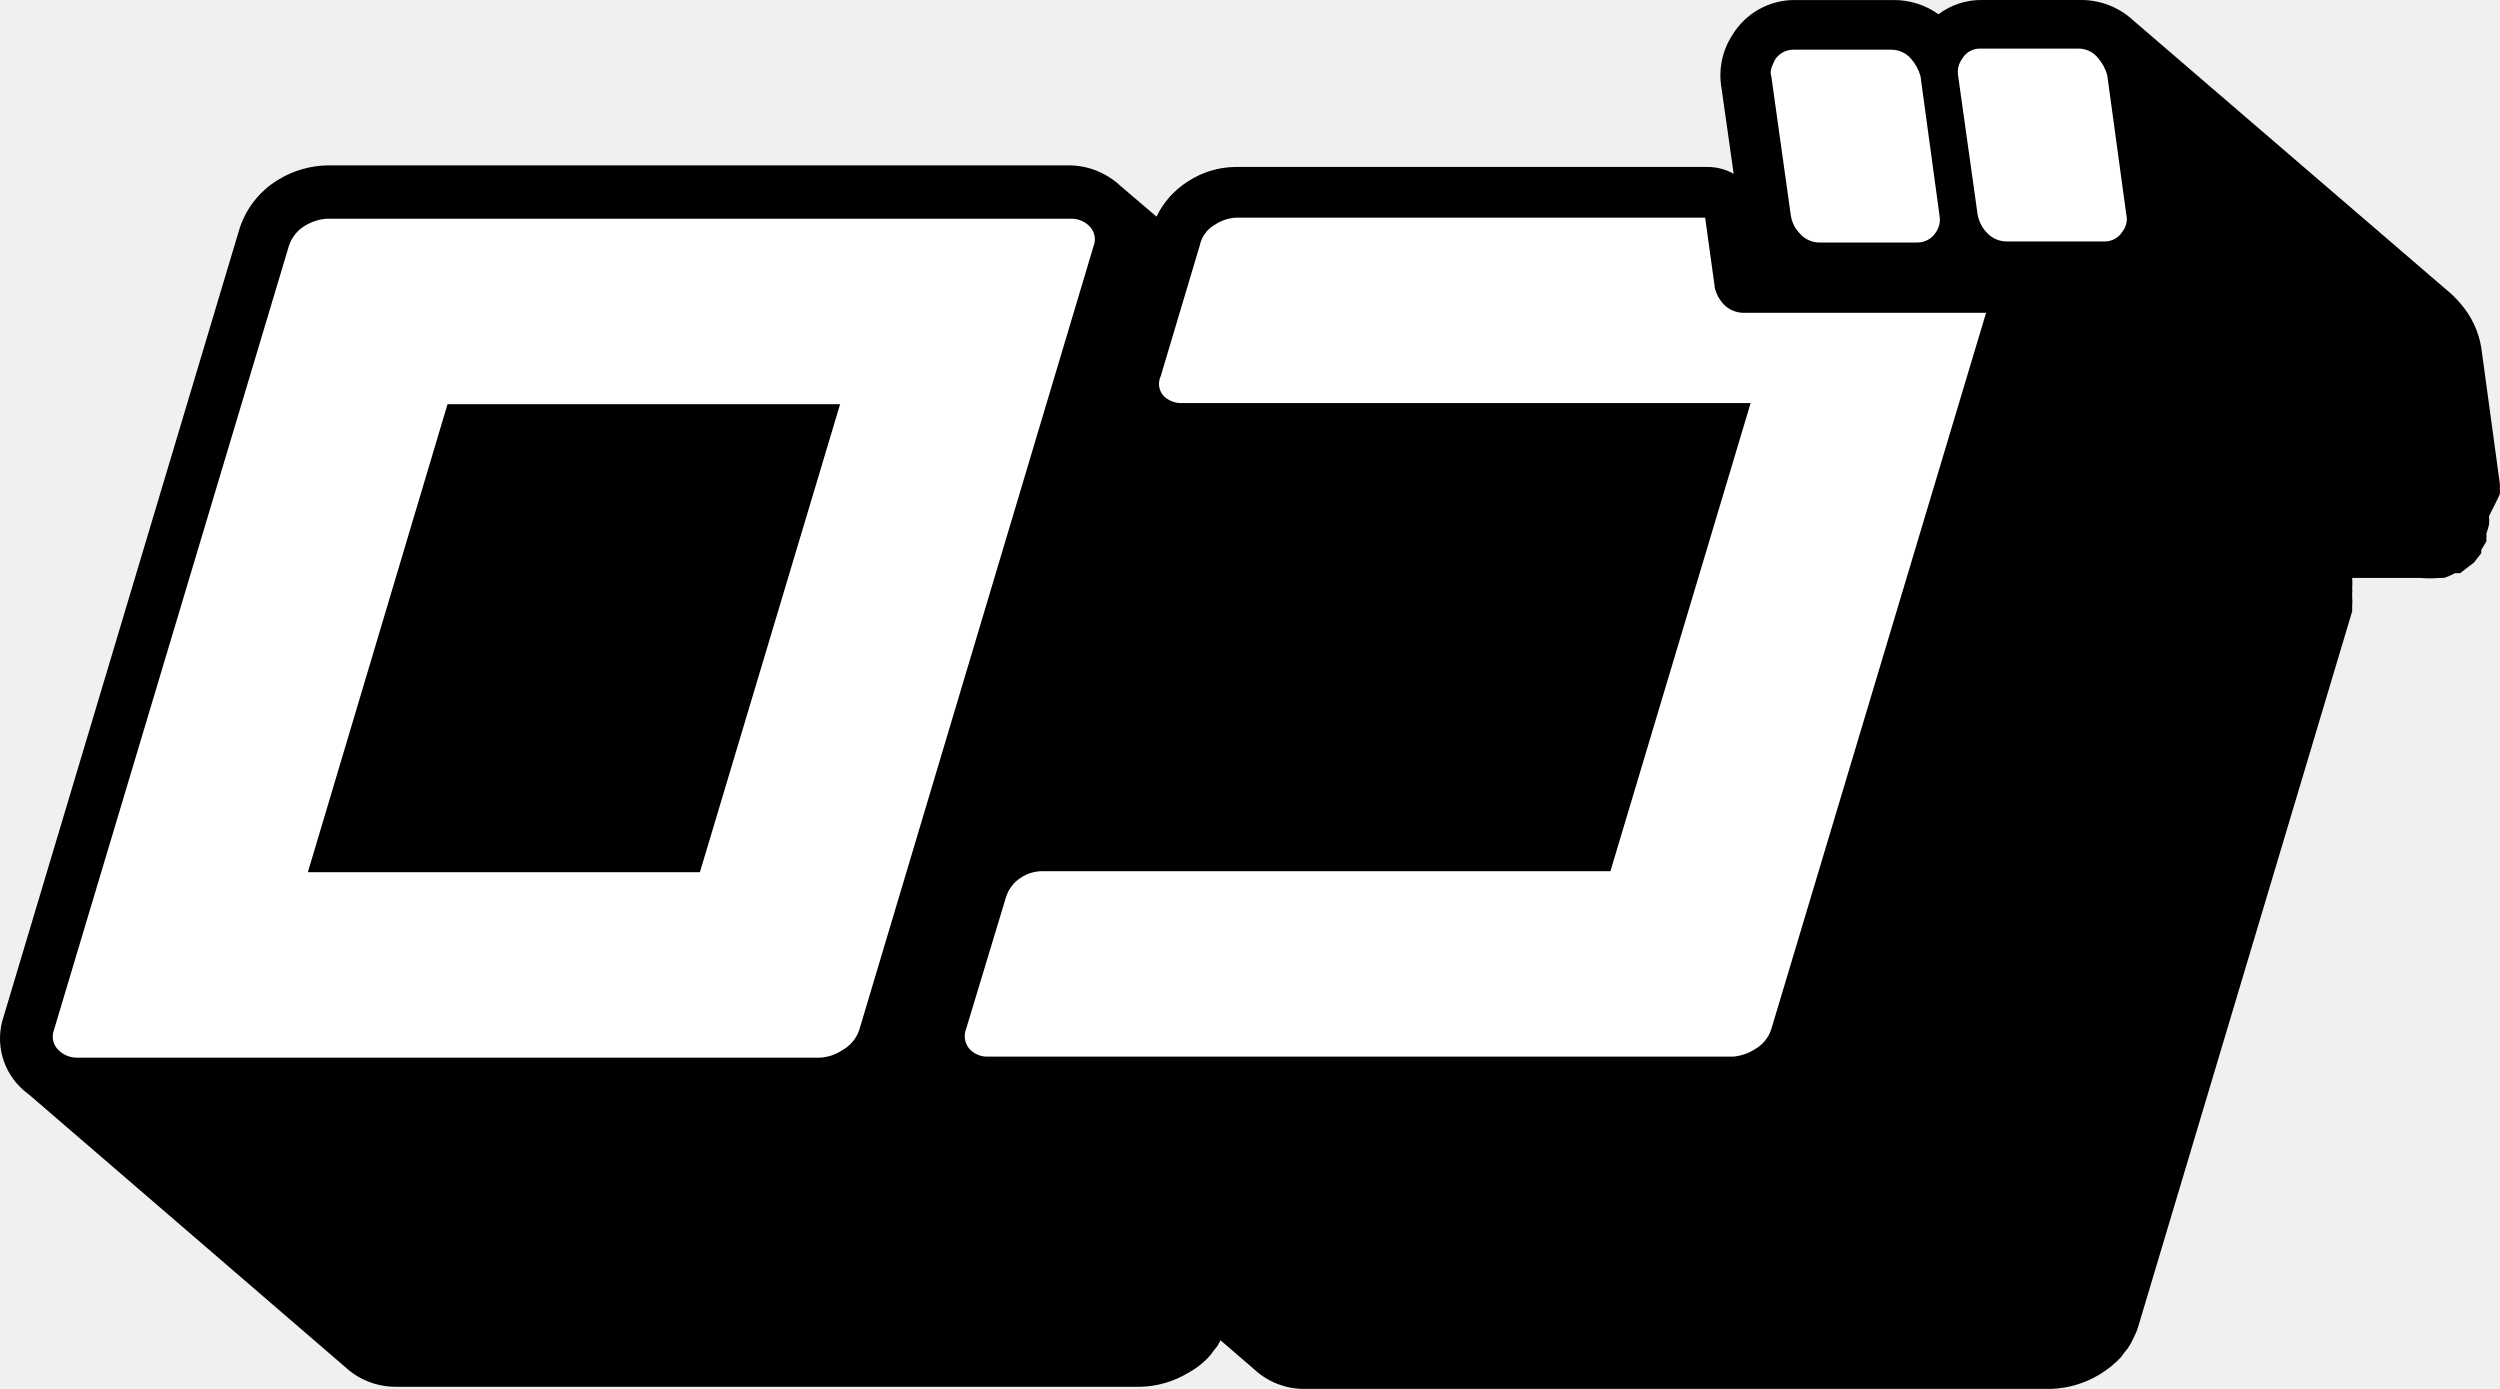
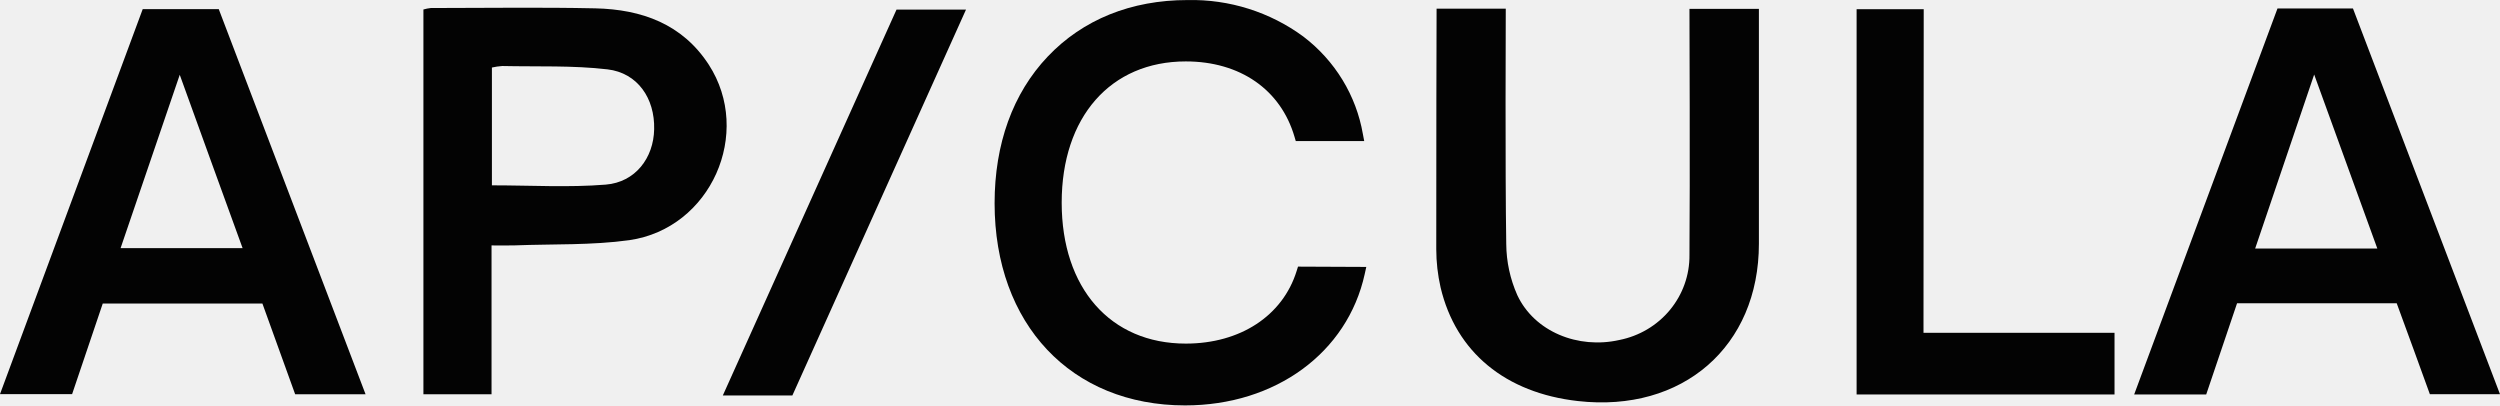
- <svg xmlns="http://www.w3.org/2000/svg" width="72" height="40" fill="none">
-   <path class="prefix__ccustom" d="M71.994 14.226a.626.626 0 000-.167.443.443 0 000-.137l-.533-3.91a2.554 2.554 0 00-.594-1.263l-.092-.107-.167-.167L61.374.533l.259.259A2.21 2.21 0 0059.896 0h-2.804a2.029 2.029 0 00-1.264.411 2.196 2.196 0 00-1.31-.41h-2.804a2.09 2.09 0 00-1.829 1.019c-.29.45-.398.994-.305 1.521l.35 2.465a1.526 1.526 0 00-.761-.198H35.593a2.548 2.548 0 00-1.372.411c-.395.247-.712.6-.914 1.02l-1.052-.898a2.18 2.18 0 00-1.523-.578H9.43a2.807 2.807 0 00-1.386.395A2.557 2.557 0 006.87 6.68L.105 29.274a1.975 1.975 0 00.579 2.13c.077.065.159.126.244.182 0 0-.137-.091-.214-.167l9.234 7.957c.39.36.902.56 1.432.563h21.47a2.79 2.79 0 001.386-.41 2.27 2.27 0 00.625-.503l.076-.106.122-.152.092-.168 1.005.867a2.09 2.09 0 001.402.533h21.515c.49-.016.967-.158 1.387-.41.23-.138.441-.307.624-.503l.077-.106.121-.153c.065-.096.122-.198.168-.304.05-.092.09-.189.122-.289l6.171-20.631v-.183a.998.998 0 000-.213v-.137a.426.426 0 000-.137 2.021 2.021 0 000-.289h1.981c.172.016.346.016.518 0h.137c.112-.033.22-.079.32-.137h.153l.274-.213.122-.09.213-.275v-.091l.152-.259a.457.457 0 010-.152.122.122 0 010-.076c.033-.09.058-.18.077-.274a.198.198 0 010-.091.425.425 0 010-.137s.304-.593.304-.624z" fill="#000" />
-   <path d="M31.357 6.497a.532.532 0 01.137.593l-6.75 22.58a1.05 1.05 0 01-.488.577 1.283 1.283 0 01-.625.213H2.177a.747.747 0 01-.487-.213.533.533 0 01-.138-.578L8.318 7.09a1.05 1.05 0 01.472-.593c.19-.115.404-.183.625-.198h21.454a.717.717 0 01.488.198zm-11.2 18.623l4.038-13.48H12.889L8.866 25.12h11.291M51.835 6.725a.746.746 0 00.595.259h2.788a.626.626 0 00.533-.29.639.639 0 00.107-.486l-.548-4.017a1.277 1.277 0 00-.275-.502.747.747 0 00-.594-.258h-2.788a.626.626 0 00-.534.289c-.106.213-.152.35-.106.471l.563 4.017c.03.196.12.377.26.517zm8.853-4.564a1.278 1.278 0 00-.274-.502.716.716 0 00-.579-.259h-2.804a.58.58 0 00-.518.29.638.638 0 00-.122.47l.564 4.018c.035.193.125.373.26.517a.776.776 0 00.593.259h2.804a.594.594 0 00.518-.29.579.579 0 00.107-.486l-.549-4.017zM49.382 8.247l-.274-1.978H35.593a1.19 1.19 0 00-.595.198.884.884 0 00-.442.593l-1.127 3.773a.517.517 0 00.091.579c.129.12.296.19.473.197h16.425L46.38 25.09H30a1.143 1.143 0 00-.594.183 1.034 1.034 0 00-.442.594l-1.142 3.773a.562.562 0 00.106.578.701.701 0 00.473.213h21.515c.222-.02.437-.092.624-.213a1.02 1.02 0 00.473-.578l6.186-20.631h-6.963a.808.808 0 01-.595-.244 1.11 1.11 0 01-.259-.487v-.03z" fill="#fff" />
+ <svg xmlns="http://www.w3.org/2000/svg" width="148" height="24" viewBox="0 0 148 24" fill="none">
+   <path d="M85.046 0.512H89.141C89.141 0.892 89.101 10.15 89.17 14.442C89.177 15.486 89.4 16.517 89.825 17.474C90.84 19.637 93.423 20.678 95.864 20.128C97.044 19.894 98.105 19.265 98.862 18.347C99.62 17.429 100.028 16.281 100.016 15.1C100.054 10.604 100.016 0.923 100.016 0.525H104.127C104.127 0.874 104.127 10.104 104.127 14.43C104.127 20.511 99.61 24.439 93.416 23.743C89.126 23.261 86.19 20.854 85.282 17.013C85.114 16.273 85.028 15.516 85.027 14.757C85.027 10.24 85.037 0.793 85.046 0.512Z" fill="#030303" />
+   <path d="M29.099 14.529V23.342H25.066V0.562C25.209 0.52 25.356 0.491 25.504 0.475C28.752 0.475 32.003 0.423 35.248 0.494C37.992 0.556 40.392 1.421 41.955 3.822C44.579 7.867 42.09 13.518 37.261 14.217C35.037 14.526 32.75 14.439 30.494 14.526C30.044 14.541 29.619 14.529 29.099 14.529ZM29.121 10.972C31.424 10.972 33.657 11.108 35.862 10.929C37.611 10.787 38.697 9.35 38.726 7.647C38.77 5.83 37.752 4.316 35.963 4.106C33.906 3.865 31.811 3.955 29.732 3.908C29.526 3.922 29.322 3.952 29.121 3.998V10.972Z" fill="#030303" />
+   <path d="M17.474 23.342C16.822 21.537 16.189 19.779 15.534 17.968H6.083L4.269 23.332H0L8.449 0.54H12.95C15.827 8.089 18.718 15.681 21.642 23.342H17.474ZM7.142 14.69H14.362C13.102 11.244 11.898 7.891 10.641 4.427C9.46 7.876 8.323 11.219 7.142 14.68V14.69Z" fill="#030303" />
+   <path d="M134.828 0.5H139.295L147.999 23.336H143.848C143.217 21.584 142.553 19.779 141.885 17.953H132.434L130.607 23.354H126.342L134.828 0.5ZM140.738 14.714L136.999 4.412C135.84 7.83 134.687 11.235 133.505 14.714H140.738Z" fill="#030303" />
+   <path d="M113.871 19.702H125.18V23.354H109.911V0.543H113.884L113.871 19.702Z" fill="#030303" />
+   <path d="M76.842 15.784L76.764 16.034C75.941 18.691 73.427 20.341 70.199 20.341C65.738 20.341 62.852 17.06 62.852 11.998C62.852 6.937 65.738 3.636 70.199 3.636C73.412 3.636 75.819 5.305 76.635 8.098L76.71 8.352H80.761L80.683 7.938C80.287 5.649 79.03 3.589 77.16 2.166C75.186 0.712 72.771 -0.05 70.302 0.003C66.966 0.003 64.106 1.158 62.03 3.343C59.954 5.528 58.88 8.528 58.88 12.032C58.88 19.189 63.413 24 70.158 24C75.513 24 79.769 20.876 80.79 16.229L80.884 15.802L76.842 15.784Z" fill="#030303" />
+   <path d="M46.909 23.41H42.792L53.074 0.568H57.188C53.745 8.219 50.34 15.79 46.909 23.41Z" fill="#030303" />
</svg>
